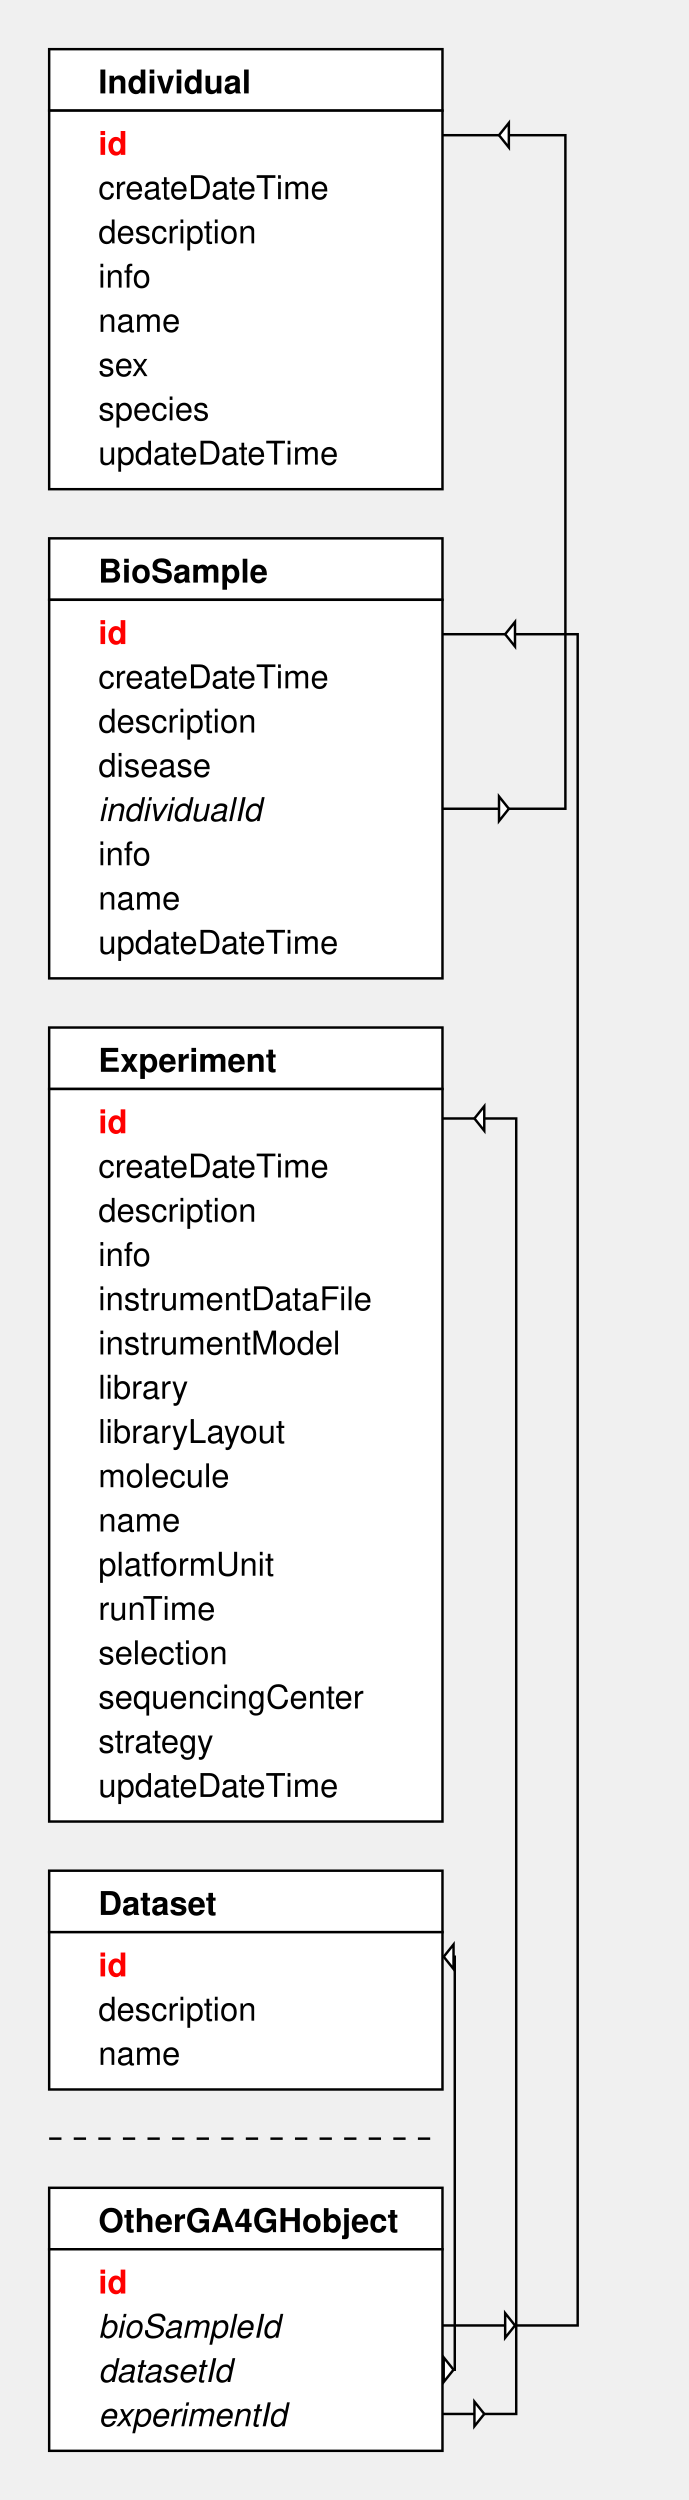
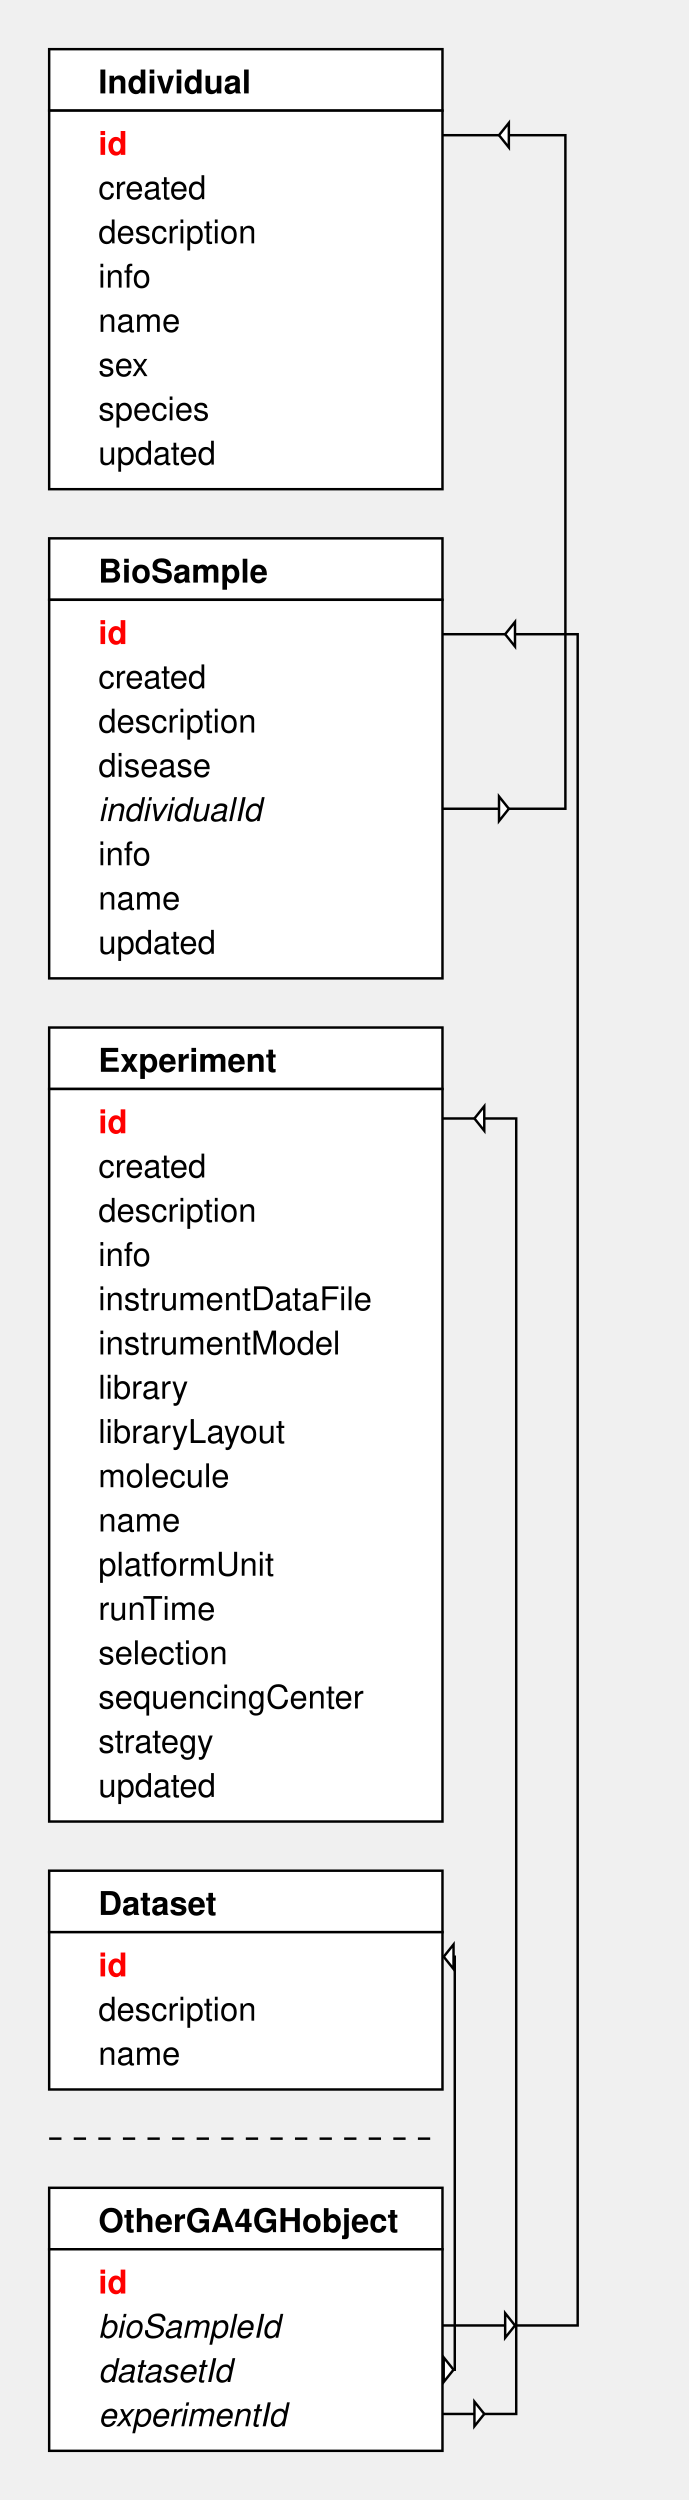
<svg xmlns="http://www.w3.org/2000/svg" xmlns:xlink="http://www.w3.org/1999/xlink" version="1.1" width="280" height="1017">
  <defs>
    <style type="text/css">
   
    text {
        font-family: Helvetica,Arial;
        font-size: 10pt;
    }
    rect {
    	fill:		rgb(255,255,255);
    	stroke:	rgb(0,0,0);
    	stroke-width:			1;
    }
    line {
    	fill:		rgb(255,255,255);
    	stroke:	rgb(0,0,0);
    	stroke-width:		1;
		}
   	path {
    	fill:		rgb(255,255,255);
    	stroke:	rgb(0,0,0);
    	stroke-width:		1;
    }
   
  </style>
    <marker id="circle" markerWidth="20" orient="auto" markerHeight="20" refx="14" refy="10">
      <circle cx="10" cy="10" r="4" stroke="black" fill="white" />
    </marker>
    <path id="arrow" d="M-2,0 l4,-5 l0,10 l-4,-5" stroke="black" fill="white" />
  </defs>
  <rect x="20" y="20" width="160" height="25" />
  <text transform="translate(40 20)">
    <tspan x="0" dy="18" font-weight="900">Individual</tspan>
  </text>
  <rect x="20" y="45" width="160" height="154" />
  <text transform="translate(40 45)">
    <tspan style="font-weight: 900; fill: red;" x="0" dy="18">id</tspan>
-     <tspan x="0" dy="18">createDateTime</tspan>
+     <tspan x="0" dy="18">created</tspan>
    <tspan x="0" dy="18">description</tspan>
    <tspan x="0" dy="18">info</tspan>
    <tspan x="0" dy="18">name</tspan>
    <tspan x="0" dy="18">sex</tspan>
    <tspan x="0" dy="18">species</tspan>
-     <tspan x="0" dy="18">updateDateTime</tspan>
+     <tspan x="0" dy="18">updated</tspan>
  </text>
  <rect x="20" y="219" width="160" height="25" />
  <text transform="translate(40 219)">
    <tspan x="0" dy="18" font-weight="900">BioSample</tspan>
  </text>
  <rect x="20" y="244" width="160" height="154" />
  <text transform="translate(40 244)">
    <tspan style="font-weight: 900; fill: red;" x="0" dy="18">id</tspan>
-     <tspan x="0" dy="18">createDateTime</tspan>
+     <tspan x="0" dy="18">created</tspan>
    <tspan x="0" dy="18">description</tspan>
    <tspan x="0" dy="18">disease</tspan>
    <tspan font-style="italic" style="" x="0" dy="18">individualId</tspan>
    <tspan x="0" dy="18">info</tspan>
    <tspan x="0" dy="18">name</tspan>
-     <tspan x="0" dy="18">updateDateTime</tspan>
+     <tspan x="0" dy="18">updated</tspan>
  </text>
  <rect x="20" y="418" width="160" height="25" />
  <text transform="translate(40 418)">
    <tspan x="0" dy="18" font-weight="900">Experiment</tspan>
  </text>
  <rect x="20" y="443" width="160" height="298" />
  <text transform="translate(40 443)">
    <tspan style="font-weight: 900; fill: red;" x="0" dy="18">id</tspan>
-     <tspan x="0" dy="18">createDateTime</tspan>
+     <tspan x="0" dy="18">created</tspan>
    <tspan x="0" dy="18">description</tspan>
    <tspan x="0" dy="18">info</tspan>
    <tspan x="0" dy="18">instrumentDataFile</tspan>
    <tspan x="0" dy="18">instrumentModel</tspan>
    <tspan x="0" dy="18">library</tspan>
    <tspan x="0" dy="18">libraryLayout</tspan>
    <tspan x="0" dy="18">molecule</tspan>
    <tspan x="0" dy="18">name</tspan>
    <tspan x="0" dy="18">platformUnit</tspan>
    <tspan x="0" dy="18">runTime</tspan>
    <tspan x="0" dy="18">selection</tspan>
    <tspan x="0" dy="18">sequencingCenter</tspan>
    <tspan x="0" dy="18">strategy</tspan>
-     <tspan x="0" dy="18">updateDateTime</tspan>
+     <tspan x="0" dy="18">updated</tspan>
  </text>
  <rect x="20" y="761" width="160" height="25" />
  <text transform="translate(40 761)">
    <tspan x="0" dy="18" font-weight="900">Dataset</tspan>
  </text>
  <rect x="20" y="786" width="160" height="64" />
  <text transform="translate(40 786)">
    <tspan style="font-weight: 900; fill: red;" x="0" dy="18">id</tspan>
    <tspan x="0" dy="18">description</tspan>
    <tspan x="0" dy="18">name</tspan>
  </text>
  <line stroke-dasharray="5, 5" x1="20" y1="870" x2="180" y2="870" />
  <rect x="20" y="890" width="160" height="25" />
  <text transform="translate(40 890)">
    <tspan x="0" dy="18" font-weight="900">OtherGA4GHobject</tspan>
  </text>
  <rect x="20" y="915" width="160" height="82" />
  <text transform="translate(40 915)">
    <tspan style="font-weight: 900; fill: red;" x="0" dy="18">id</tspan>
    <tspan font-style="italic" style="" x="0" dy="18">bioSampleId</tspan>
    <tspan font-style="italic" style="" x="0" dy="18">datasetId</tspan>
    <tspan font-style="italic" style="" x="0" dy="18">experimentId</tspan>
  </text>
  <path d=" M180,55 L230,55 L230,329 L180,329" style="fill: none;  " />
  <use xlink:href="#arrow" x="205" y="55" />
  <use xlink:href="#arrow" x="205" y="329" transform="rotate(180 205 329)" />
  <path d=" M180,258 L235,258 L235,946 L180,946" style="fill: none;  " />
  <use xlink:href="#arrow" x="207.5" y="258" />
  <use xlink:href="#arrow" x="207.5" y="946" transform="rotate(180 207.5 946)" />
  <path d=" M180,455 L210,455 L210,982 L180,982" style="fill: none;  " />
  <use xlink:href="#arrow" x="195" y="455" />
  <use xlink:href="#arrow" x="195" y="982" transform="rotate(180 195 982)" />
  <path d=" M180,796 L185,796 L185,964 L180,964" style="fill: none;  " />
  <use xlink:href="#arrow" x="182.5" y="796" />
  <use xlink:href="#arrow" x="182.5" y="964" transform="rotate(180 182.5 964)" />
</svg>
